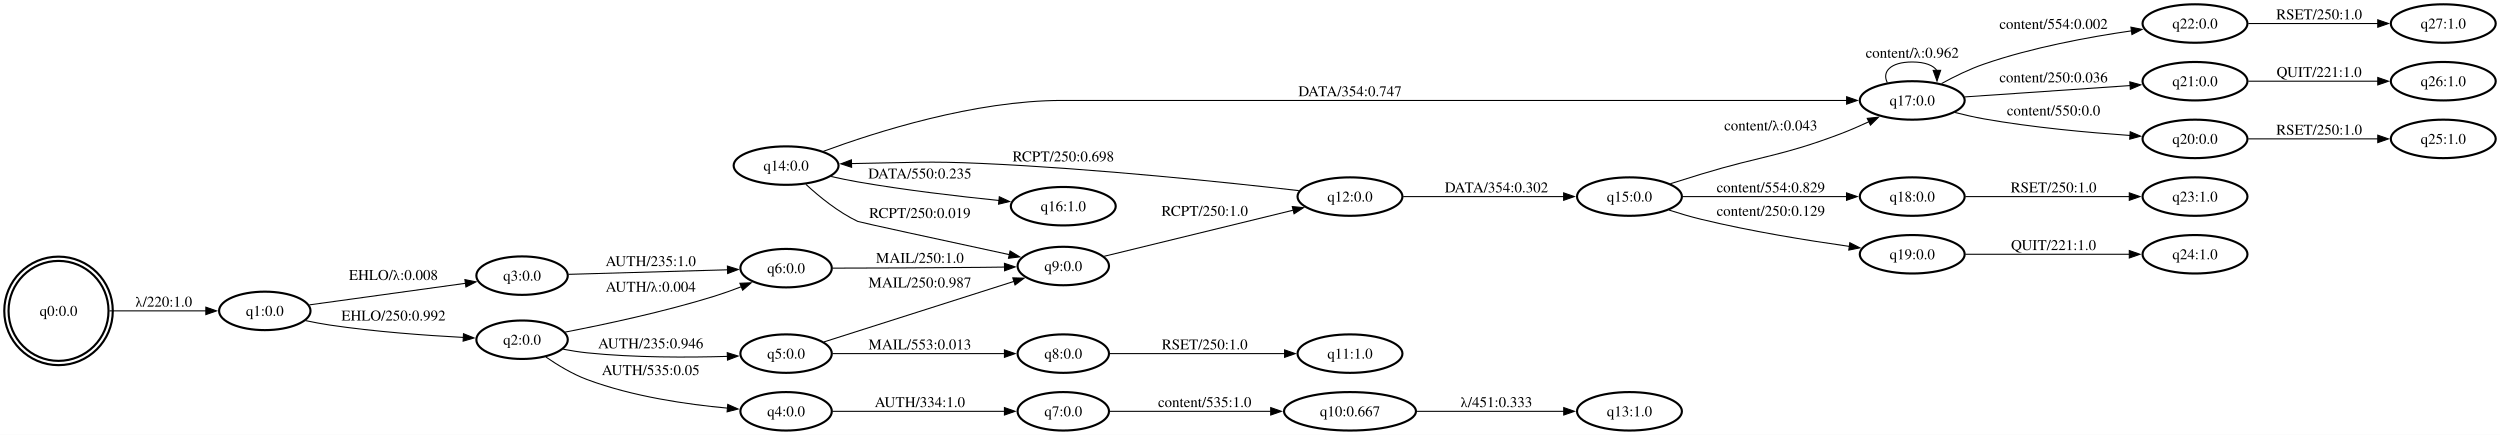
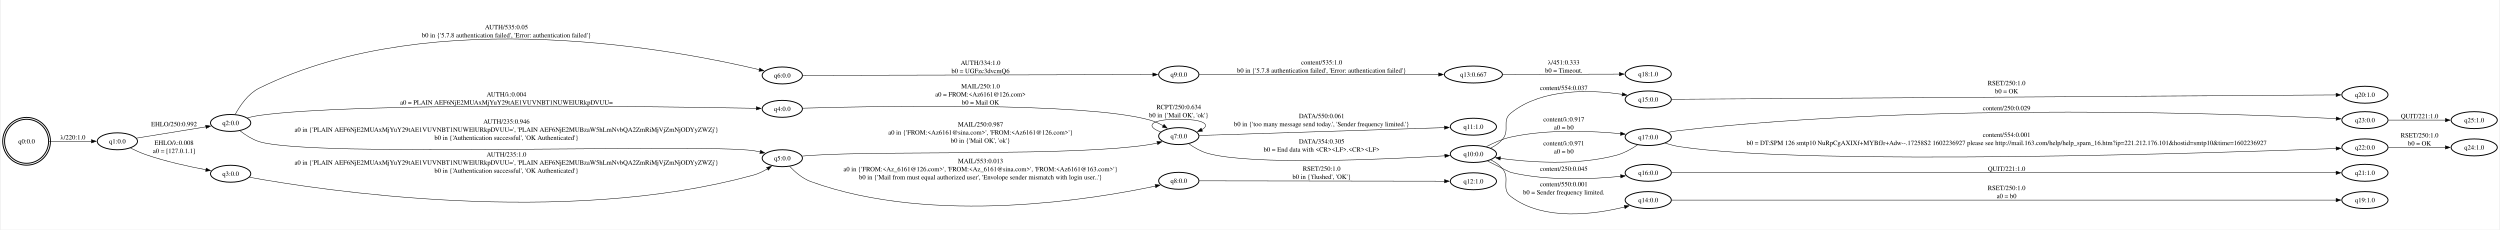
- <svg xmlns="http://www.w3.org/2000/svg" width="2340pt" height="407pt" viewBox="0.00 0.00 2340.20 407.00">
-   <g id="graph0" class="graph" transform="scale(1 1) rotate(0) translate(4 403)">
-     <polygon fill="white" stroke="none" points="-4,4 -4,-403 2336.2,-403 2336.2,4 -4,4" />
+ <svg xmlns="http://www.w3.org/2000/svg" width="5313pt" height="488pt" viewBox="0.00 0.00 5312.70 488.29">
+   <g id="graph0" class="graph" transform="scale(1 1) rotate(0) translate(4 484.29)">
+     <polygon fill="white" stroke="none" points="-4,4 -4,-484.29 5308.7,-484.29 5308.7,4 -4,4" />
    <g id="node1" class="node">
-       <ellipse fill="none" stroke="black" stroke-width="2" cx="1786" cy="-219" rx="49.1" ry="18" />
-       <text text-anchor="middle" x="1786" y="-214.32" font-family="Times,serif" font-size="14.00">q18:0.0</text>
+       <ellipse fill="none" stroke="black" stroke-width="2" cx="50.79" cy="-183.84" rx="46.79" ry="46.79" />
+       <ellipse fill="none" stroke="black" stroke-width="2" cx="50.79" cy="-183.84" rx="50.79" ry="50.79" />
+       <text text-anchor="middle" x="50.79" y="-179.16" font-family="Times,serif" font-size="14.00">q0:0.0</text>
    </g>
    <g id="node2" class="node">
-       <ellipse fill="none" stroke="black" stroke-width="2" cx="2050.7" cy="-219" rx="49.1" ry="18" />
-       <text text-anchor="middle" x="2050.7" y="-214.32" font-family="Times,serif" font-size="14.00">q23:1.0</text>
+       <ellipse fill="none" stroke="black" stroke-width="2" cx="243.87" cy="-183.84" rx="42.79" ry="18" />
+       <text text-anchor="middle" x="243.87" y="-179.16" font-family="Times,serif" font-size="14.00">q1:0.0</text>
    </g>
    <g id="edge1" class="edge">
-       <path fill="none" stroke="black" d="M1835.8,-219C1879.1,-219 1942.7,-219 1989.2,-219" />
-       <polygon fill="black" stroke="black" points="1989.19,-222.5 1999.19,-219 1989.19,-215.5 1989.19,-222.5" />
-       <text text-anchor="middle" x="1918.3" y="-222.94" font-family="Times,serif" font-size="14.00">RSET/250:1.0</text>
+       <path fill="none" stroke="black" d="M98.53,-183.84C125.82,-183.84 160.37,-183.84 188.82,-183.84" />
+       <polygon fill="black" stroke="black" points="188.69,-187.34 198.69,-183.84 188.69,-180.34 188.69,-187.34" />
+       <text text-anchor="middle" x="149.33" y="-187.79" font-family="Times,serif" font-size="14.00">λ/220:1.0</text>
    </g>
    <g id="node3" class="node">
-       <ellipse fill="none" stroke="black" stroke-width="2" cx="1259.7" cy="-18" rx="61.73" ry="18" />
-       <text text-anchor="middle" x="1259.7" y="-13.32" font-family="Times,serif" font-size="14.00">q10:0.667</text>
+       <ellipse fill="none" stroke="black" stroke-width="2" cx="484.7" cy="-222.84" rx="42.79" ry="18" />
+       <text text-anchor="middle" x="484.7" y="-218.16" font-family="Times,serif" font-size="14.00">q2:0.0</text>
+     </g>
+     <g id="edge2" class="edge">
+       <path fill="none" stroke="black" d="M284.75,-190.54C291.4,-191.65 298.22,-192.78 304.66,-193.84 347.7,-200.93 396.58,-208.83 432.38,-214.6" />
+       <polygon fill="black" stroke="black" points="431.6,-218.01 442.02,-216.15 432.71,-211.1 431.6,-218.01" />
+       <text text-anchor="middle" x="364.29" y="-215.79" font-family="Times,serif" font-size="14.00">EHLO/250:0.992</text>
    </g>
    <g id="node4" class="node">
-       <ellipse fill="none" stroke="black" stroke-width="2" cx="1521.3" cy="-18" rx="49.1" ry="18" />
-       <text text-anchor="middle" x="1521.3" y="-13.32" font-family="Times,serif" font-size="14.00">q13:1.0</text>
-     </g>
-     <g id="edge2" class="edge">
-       <path fill="none" stroke="black" d="M1322.2,-18C1363.9,-18 1418.6,-18 1460,-18" />
-       <polygon fill="black" stroke="black" points="1459.79,-21.5 1469.79,-18 1459.79,-14.5 1459.79,-21.5" />
-       <text text-anchor="middle" x="1396.8" y="-21.95" font-family="Times,serif" font-size="14.00">λ/451:0.333</text>
+       <ellipse fill="none" stroke="black" stroke-width="2" cx="484.7" cy="-114.84" rx="42.79" ry="18" />
+       <text text-anchor="middle" x="484.7" y="-110.16" font-family="Times,serif" font-size="14.00">q3:0.0</text>
+     </g>
+     <g id="edge3" class="edge">
+       <path fill="none" stroke="black" d="M272.02,-169.33C282.07,-164.38 293.69,-159.15 304.66,-155.34 346.64,-140.79 395.99,-130.08 432.24,-123.34" />
+       <polygon fill="black" stroke="black" points="432.82,-126.79 442.03,-121.56 431.57,-119.9 432.82,-126.79" />
+       <text text-anchor="middle" x="364.29" y="-176.04" font-family="Times,serif" font-size="14.00">EHLO/λ:0.008</text>
+       <text text-anchor="middle" x="364.29" y="-158.79" font-family="Times,serif" font-size="14.00">a0 = [127.0.1.1]</text>
    </g>
    <g id="node5" class="node">
-       <ellipse fill="none" stroke="black" stroke-width="2" cx="1786" cy="-309" rx="49.1" ry="18" />
-       <text text-anchor="middle" x="1786" y="-304.32" font-family="Times,serif" font-size="14.00">q17:0.0</text>
-     </g>
-     <g id="edge3" class="edge">
-       <path fill="none" stroke="black" d="M1762.7,-325.66C1757.5,-335.62 1765.3,-345 1786,-345 1798.2,-345 1806,-341.69 1809.1,-336.92" />
-       <polygon fill="black" stroke="black" points="1812.6,-337.2 1809.19,-327.17 1805.6,-337.14 1812.6,-337.2" />
-       <text text-anchor="middle" x="1786" y="-348.94" font-family="Times,serif" font-size="14.00">content/λ:0.962</text>
+       <ellipse fill="none" stroke="black" stroke-width="2" cx="1657.8" cy="-252.84" rx="42.79" ry="18" />
+       <text text-anchor="middle" x="1657.8" y="-248.16" font-family="Times,serif" font-size="14.00">q4:0.0</text>
+     </g>
+     <g id="edge4" class="edge">
+       <path fill="none" stroke="black" d="M520.5,-233.71C528.62,-235.81 537.3,-237.71 545.49,-238.84 753.29,-267.5 1409.8,-257.58 1602.9,-253.94" />
+       <polygon fill="black" stroke="black" points="1602.66,-257.44 1612.59,-253.75 1602.52,-250.44 1602.66,-257.44" />
+       <text text-anchor="middle" x="1071.2" y="-279.04" font-family="Times,serif" font-size="14.00">AUTH/λ:0.004</text>
+       <text text-anchor="middle" x="1071.2" y="-261.79" font-family="Times,serif" font-size="14.00">a0 = PLAIN AEF6NjE2MUAxMjYuY29tAE1VUVNBT1NUWElURkpDVUU=</text>
    </g>
    <g id="node6" class="node">
-       <ellipse fill="none" stroke="black" stroke-width="2" cx="2050.7" cy="-273" rx="49.1" ry="18" />
-       <text text-anchor="middle" x="2050.7" y="-268.32" font-family="Times,serif" font-size="14.00">q20:0.0</text>
-     </g>
-     <g id="edge4" class="edge">
-       <path fill="none" stroke="black" d="M1825.9,-297.74C1834.8,-295.48 1844.2,-293.32 1853.1,-291.75 1898.6,-283.69 1950.7,-278.92 1989.9,-276.21" />
-       <polygon fill="black" stroke="black" points="1990.04,-279.71 1999.79,-275.55 1989.58,-272.72 1990.04,-279.71" />
-       <text text-anchor="middle" x="1918.3" y="-294.94" font-family="Times,serif" font-size="14.00">content/550:0.0</text>
+       <ellipse fill="none" stroke="black" stroke-width="2" cx="1657.8" cy="-147.84" rx="42.79" ry="18" />
+       <text text-anchor="middle" x="1657.8" y="-143.16" font-family="Times,serif" font-size="14.00">q5:0.0</text>
+     </g>
+     <g id="edge5" class="edge">
+       <path fill="none" stroke="black" d="M504.7,-206.12C515.78,-197.47 530.5,-187.77 545.49,-183.09 657.04,-148.28 1481.3,-180.14 1597,-163.84 1601.6,-163.19 1606.4,-162.31 1611.1,-161.28" />
+       <polygon fill="black" stroke="black" points="1611.61,-164.75 1620.53,-159.03 1609.99,-157.94 1611.61,-164.75" />
+       <text text-anchor="middle" x="1071.2" y="-221.29" font-family="Times,serif" font-size="14.00">AUTH/235:0.946</text>
+       <text text-anchor="middle" x="1071.2" y="-204.04" font-family="Times,serif" font-size="14.00">a0 in {'PLAIN AEF6NjE2MUAxMjYuY29tAE1VUVNBT1NUWElURkpDVUU=', 'PLAIN AEF6NjE2MUBzaW5hLmNvbQA2ZmRiMjVjZmNjODYyZWZj'}</text>
+       <text text-anchor="middle" x="1071.2" y="-186.79" font-family="Times,serif" font-size="14.00">b0 in {'Authentication successful', 'OK Authenticated'}</text>
    </g>
    <g id="node7" class="node">
-       <ellipse fill="none" stroke="black" stroke-width="2" cx="2050.7" cy="-381" rx="49.1" ry="18" />
-       <text text-anchor="middle" x="2050.7" y="-376.32" font-family="Times,serif" font-size="14.00">q22:0.0</text>
-     </g>
-     <g id="edge5" class="edge">
-       <path fill="none" stroke="black" d="M1813.5,-324.86C1825.3,-331.3 1839.5,-338.32 1853.1,-343 1898.2,-358.62 1951.6,-368.42 1991.3,-374.15" />
-       <polygon fill="black" stroke="black" points="1990.71,-377.6 2001.1,-375.52 1991.68,-370.67 1990.71,-377.6" />
-       <text text-anchor="middle" x="1918.3" y="-375.94" font-family="Times,serif" font-size="14.00">content/554:0.002</text>
+       <ellipse fill="none" stroke="black" stroke-width="2" cx="1657.8" cy="-323.84" rx="42.79" ry="18" />
+       <text text-anchor="middle" x="1657.8" y="-319.16" font-family="Times,serif" font-size="14.00">q6:0.0</text>
+     </g>
+     <g id="edge6" class="edge">
+       <path fill="none" stroke="black" d="M494.62,-241.33C504.36,-259.18 521.79,-285.16 545.49,-296.84 917.85,-480.29 1449,-374.54 1609.2,-336.05" />
+       <polygon fill="black" stroke="black" points="1609.74,-339.52 1618.63,-333.75 1608.08,-332.72 1609.74,-339.52" />
+       <text text-anchor="middle" x="1071.2" y="-422.04" font-family="Times,serif" font-size="14.00">AUTH/535:0.05</text>
+       <text text-anchor="middle" x="1071.2" y="-404.79" font-family="Times,serif" font-size="14.00">b0 in {'5.7.8 authentication failed', 'Error: authentication failed'}</text>
+     </g>
+     <g id="edge7" class="edge">
+       <path fill="none" stroke="black" d="M524.59,-107.37C669.58,-81.03 1191.1,0 1597,-112.09 1607.2,-114.9 1617.3,-119.94 1626.3,-125.37" />
+       <polygon fill="black" stroke="black" points="1624.33,-128.26 1634.63,-130.74 1628.13,-122.38 1624.33,-128.26" />
+       <text text-anchor="middle" x="1071.2" y="-151.29" font-family="Times,serif" font-size="14.00">AUTH/235:1.0</text>
+       <text text-anchor="middle" x="1071.2" y="-134.04" font-family="Times,serif" font-size="14.00">a0 in {'PLAIN AEF6NjE2MUAxMjYuY29tAE1VUVNBT1NUWElURkpDVUU=', 'PLAIN AEF6NjE2MUBzaW5hLmNvbQA2ZmRiMjVjZmNjODYyZWZj'}</text>
+       <text text-anchor="middle" x="1071.2" y="-116.79" font-family="Times,serif" font-size="14.00">b0 in {'Authentication successful', 'OK Authenticated'}</text>
    </g>
    <g id="node8" class="node">
-       <ellipse fill="none" stroke="black" stroke-width="2" cx="2050.7" cy="-327" rx="49.1" ry="18" />
-       <text text-anchor="middle" x="2050.7" y="-322.32" font-family="Times,serif" font-size="14.00">q21:0.0</text>
-     </g>
-     <g id="edge6" class="edge">
-       <path fill="none" stroke="black" d="M1835.2,-312.3C1878.8,-315.29 1943.3,-319.71 1990.1,-322.92" />
-       <polygon fill="black" stroke="black" points="1989.67,-326.4 1999.89,-323.59 1990.15,-319.42 1989.67,-326.4" />
-       <text text-anchor="middle" x="1918.3" y="-325.94" font-family="Times,serif" font-size="14.00">content/250:0.036</text>
+       <ellipse fill="none" stroke="black" stroke-width="2" cx="2500.9" cy="-194.84" rx="42.79" ry="18" />
+       <text text-anchor="middle" x="2500.9" y="-190.16" font-family="Times,serif" font-size="14.00">q7:0.0</text>
+     </g>
+     <g id="edge8" class="edge">
+       <path fill="none" stroke="black" d="M1701.2,-254.21C1843,-258.39 2299.5,-268.35 2440.1,-228.84 2449.7,-226.15 2459.3,-221.6 2468,-216.7" />
+       <polygon fill="black" stroke="black" points="2469.63,-219.8 2476.4,-211.65 2466.03,-213.8 2469.63,-219.8" />
+       <text text-anchor="middle" x="2079.3" y="-296.29" font-family="Times,serif" font-size="14.00">MAIL/250:1.0</text>
+       <text text-anchor="middle" x="2079.3" y="-279.04" font-family="Times,serif" font-size="14.00">a0 = FROM:&lt;Az6161@126.com&gt;</text>
+       <text text-anchor="middle" x="2079.3" y="-261.79" font-family="Times,serif" font-size="14.00">b0 = Mail OK</text>
+     </g>
+     <g id="edge9" class="edge">
+       <path fill="none" stroke="black" d="M1700.2,-152.37C1706.4,-152.93 1712.6,-153.45 1718.6,-153.84 1878.6,-164.44 2281.7,-151.47 2440.1,-177.09 2445.1,-177.9 2450.3,-179.01 2455.4,-180.28" />
+       <polygon fill="black" stroke="black" points="2454.37,-183.62 2464.94,-182.86 2456.2,-176.87 2454.37,-183.62" />
+       <text text-anchor="middle" x="2079.3" y="-215.29" font-family="Times,serif" font-size="14.00">MAIL/250:0.987</text>
+       <text text-anchor="middle" x="2079.3" y="-198.04" font-family="Times,serif" font-size="14.00">a0 in {'FROM:&lt;Az6161@sina.com&gt;', 'FROM:&lt;Az6161@126.com&gt;'}</text>
+       <text text-anchor="middle" x="2079.3" y="-180.79" font-family="Times,serif" font-size="14.00">b0 in {'Mail OK', 'ok'}</text>
    </g>
    <g id="node9" class="node">
-       <ellipse fill="none" stroke="black" stroke-width="2" cx="2283.1" cy="-273" rx="49.1" ry="18" />
-       <text text-anchor="middle" x="2283.1" y="-268.32" font-family="Times,serif" font-size="14.00">q25:1.0</text>
-     </g>
-     <g id="edge7" class="edge">
-       <path fill="none" stroke="black" d="M2100.6,-273C2136,-273 2184.1,-273 2222,-273" />
-       <polygon fill="black" stroke="black" points="2221.79,-276.5 2231.79,-273 2221.79,-269.5 2221.79,-276.5" />
-       <text text-anchor="middle" x="2166.9" y="-276.94" font-family="Times,serif" font-size="14.00">RSET/250:1.0</text>
+       <ellipse fill="none" stroke="black" stroke-width="2" cx="2500.9" cy="-99.84" rx="42.79" ry="18" />
+       <text text-anchor="middle" x="2500.9" y="-95.16" font-family="Times,serif" font-size="14.00">q8:0.0</text>
+     </g>
+     <g id="edge10" class="edge">
+       <path fill="none" stroke="black" d="M1673.5,-130.42C1684.6,-118.79 1700.8,-104.52 1718.6,-98.09 1980.8,-3.26 2325.7,-61.86 2451.4,-88.63" />
+       <polygon fill="black" stroke="black" points="2450.51,-92.01 2461.02,-90.71 2451.99,-85.17 2450.51,-92.01" />
+       <text text-anchor="middle" x="2079.3" y="-137.29" font-family="Times,serif" font-size="14.00">MAIL/553:0.013</text>
+       <text text-anchor="middle" x="2079.3" y="-120.04" font-family="Times,serif" font-size="14.00">a0 in {'FROM:&lt;Az_6161@126.com&gt;', 'FROM:&lt;Az_6161@sina.com&gt;', 'FROM:&lt;Az6161@163.com&gt;'}</text>
+       <text text-anchor="middle" x="2079.3" y="-102.79" font-family="Times,serif" font-size="14.00">b0 in {'Mail from must equal authorized user', 'Envolope sender mismatch with login user..'}</text>
    </g>
    <g id="node10" class="node">
-       <ellipse fill="none" stroke="black" stroke-width="2" cx="2283.1" cy="-381" rx="49.1" ry="18" />
-       <text text-anchor="middle" x="2283.1" y="-376.32" font-family="Times,serif" font-size="14.00">q27:1.0</text>
-     </g>
-     <g id="edge8" class="edge">
-       <path fill="none" stroke="black" d="M2100.6,-381C2136,-381 2184.1,-381 2222,-381" />
-       <polygon fill="black" stroke="black" points="2221.79,-384.5 2231.79,-381 2221.79,-377.5 2221.79,-384.5" />
-       <text text-anchor="middle" x="2166.9" y="-384.94" font-family="Times,serif" font-size="14.00">RSET/250:1.0</text>
+       <ellipse fill="none" stroke="black" stroke-width="2" cx="2500.9" cy="-325.84" rx="42.79" ry="18" />
+       <text text-anchor="middle" x="2500.9" y="-321.16" font-family="Times,serif" font-size="14.00">q9:0.0</text>
+     </g>
+     <g id="edge11" class="edge">
+       <path fill="none" stroke="black" d="M1701.4,-323.94C1841.9,-324.28 2290.6,-325.35 2446.2,-325.72" />
+       <polygon fill="black" stroke="black" points="2445.78,-329.22 2455.79,-325.73 2445.79,-322.22 2445.78,-329.22" />
+       <text text-anchor="middle" x="2079.3" y="-346.04" font-family="Times,serif" font-size="14.00">AUTH/334:1.0</text>
+       <text text-anchor="middle" x="2079.3" y="-328.79" font-family="Times,serif" font-size="14.00">b0 = UGFzc3dvcmQ6</text>
+     </g>
+     <g id="edge13" class="edge">
+       <path fill="none" stroke="black" d="M2462.4,-203.88C2428.4,-216.05 2441.2,-230.84 2500.9,-230.84 2553.3,-230.84 2569.5,-219.41 2549.6,-208.39" />
+       <polygon fill="black" stroke="black" points="2551.25,-205.29 2540.69,-204.48 2548.44,-211.7 2551.25,-205.29" />
+       <text text-anchor="middle" x="2500.9" y="-252.04" font-family="Times,serif" font-size="14.00">RCPT/250:0.634</text>
+       <text text-anchor="middle" x="2500.9" y="-234.79" font-family="Times,serif" font-size="14.00">b0 in {'Mail OK', 'ok'}</text>
+     </g>
+     <g id="node13" class="node">
+       <ellipse fill="none" stroke="black" stroke-width="2" cx="3127.4" cy="-156.84" rx="49.1" ry="18" />
+       <text text-anchor="middle" x="3127.4" y="-152.16" font-family="Times,serif" font-size="14.00">q10:0.0</text>
+     </g>
+     <g id="edge14" class="edge">
+       <path fill="none" stroke="black" d="M2522.4,-178.44C2533.4,-170.72 2547.5,-162.34 2561.7,-158.34 2655.1,-131.94 2942,-145.5 3067.1,-152.98" />
+       <polygon fill="black" stroke="black" points="3066.59,-156.45 3076.79,-153.56 3067.02,-149.46 3066.59,-156.45" />
+       <text text-anchor="middle" x="2804.7" y="-179.04" font-family="Times,serif" font-size="14.00">DATA/354:0.305</text>
+       <text text-anchor="middle" x="2804.7" y="-161.79" font-family="Times,serif" font-size="14.00">b0 = End data with &lt;CR&gt;&lt;LF&gt;.&lt;CR&gt;&lt;LF&gt;</text>
+     </g>
+     <g id="node14" class="node">
+       <ellipse fill="none" stroke="black" stroke-width="2" cx="3127.4" cy="-214.84" rx="49.1" ry="18" />
+       <text text-anchor="middle" x="3127.4" y="-210.16" font-family="Times,serif" font-size="14.00">q11:1.0</text>
+     </g>
+     <g id="edge15" class="edge">
+       <path fill="none" stroke="black" d="M2544.3,-196.2C2652.8,-199.68 2940.5,-208.89 3066.2,-212.92" />
+       <polygon fill="black" stroke="black" points="3065.88,-216.41 3075.99,-213.23 3066.1,-209.41 3065.88,-216.41" />
+       <text text-anchor="middle" x="2804.7" y="-233.04" font-family="Times,serif" font-size="14.00">DATA/550:0.061</text>
+       <text text-anchor="middle" x="2804.7" y="-215.79" font-family="Times,serif" font-size="14.00">b0 in {'too many message send today.', 'Sender frequency limited.'}</text>
+     </g>
+     <g id="node24" class="node">
+       <ellipse fill="none" stroke="black" stroke-width="2" cx="3127.4" cy="-98.84" rx="49.1" ry="18" />
+       <text text-anchor="middle" x="3127.4" y="-94.16" font-family="Times,serif" font-size="14.00">q12:1.0</text>
+     </g>
+     <g id="edge27" class="edge">
+       <path fill="none" stroke="black" d="M2544.3,-99.77C2652.8,-99.6 2940.5,-99.14 3066.2,-98.94" />
+       <polygon fill="black" stroke="black" points="3065.99,-102.44 3075.99,-98.92 3065.98,-95.44 3065.99,-102.44" />
+       <text text-anchor="middle" x="2804.7" y="-121.04" font-family="Times,serif" font-size="14.00">RSET/250:1.0</text>
+       <text text-anchor="middle" x="2804.7" y="-103.79" font-family="Times,serif" font-size="14.00">b0 in {'flushed', 'OK'}</text>
+     </g>
+     <g id="node25" class="node">
+       <ellipse fill="none" stroke="black" stroke-width="2" cx="3127.4" cy="-325.84" rx="61.73" ry="18" />
+       <text text-anchor="middle" x="3127.4" y="-321.16" font-family="Times,serif" font-size="14.00">q13:0.667</text>
+     </g>
+     <g id="edge28" class="edge">
+       <path fill="none" stroke="black" d="M2544.3,-325.84C2649.3,-325.84 2922.2,-325.84 3053.6,-325.84" />
+       <polygon fill="black" stroke="black" points="3053.59,-329.34 3063.59,-325.84 3053.59,-322.34 3053.59,-329.34" />
+       <text text-anchor="middle" x="2804.7" y="-347.04" font-family="Times,serif" font-size="14.00">content/535:1.0</text>
+       <text text-anchor="middle" x="2804.7" y="-329.79" font-family="Times,serif" font-size="14.00">b0 in {'5.7.8 authentication failed', 'Error: authentication failed'}</text>
    </g>
    <g id="node11" class="node">
-       <ellipse fill="none" stroke="black" stroke-width="2" cx="2283.1" cy="-327" rx="49.1" ry="18" />
-       <text text-anchor="middle" x="2283.1" y="-322.32" font-family="Times,serif" font-size="14.00">q26:1.0</text>
-     </g>
-     <g id="edge9" class="edge">
-       <path fill="none" stroke="black" d="M2100.6,-327C2136,-327 2184.1,-327 2222,-327" />
-       <polygon fill="black" stroke="black" points="2221.79,-330.5 2231.79,-327 2221.79,-323.5 2221.79,-330.5" />
-       <text text-anchor="middle" x="2166.9" y="-330.94" font-family="Times,serif" font-size="14.00">QUIT/221:1.0</text>
+       <ellipse fill="none" stroke="black" stroke-width="2" cx="3499.2" cy="-272.84" rx="49.1" ry="18" />
+       <text text-anchor="middle" x="3499.2" y="-268.16" font-family="Times,serif" font-size="14.00">q15:0.0</text>
    </g>
    <g id="node12" class="node">
-       <ellipse fill="none" stroke="black" stroke-width="2" cx="731.85" cy="-248" rx="49.1" ry="18" />
-       <text text-anchor="middle" x="731.85" y="-243.32" font-family="Times,serif" font-size="14.00">q14:0.0</text>
-     </g>
-     <g id="edge10" class="edge">
-       <path fill="none" stroke="black" d="M766.8,-261.39C815.49,-279.34 908.32,-309 990.32,-309 990.32,-309 990.32,-309 1522.3,-309 1591.7,-309 1671.5,-309 1724.8,-309" />
-       <polygon fill="black" stroke="black" points="1724.59,-312.5 1734.59,-309 1724.59,-305.5 1724.59,-312.5" />
-       <text text-anchor="middle" x="1259.7" y="-312.94" font-family="Times,serif" font-size="14.00">DATA/354:0.747</text>
-     </g>
-     <g id="node13" class="node">
-       <ellipse fill="none" stroke="black" stroke-width="2" cx="991.32" cy="-210" rx="49.1" ry="18" />
-       <text text-anchor="middle" x="991.32" y="-205.32" font-family="Times,serif" font-size="14.00">q16:1.0</text>
-     </g>
-     <g id="edge11" class="edge">
-       <path fill="none" stroke="black" d="M773.96,-237.79C782.2,-235.95 790.83,-234.17 798.95,-232.75 843.01,-225.07 893.24,-219.21 931.17,-215.36" />
-       <polygon fill="black" stroke="black" points="931.42,-218.85 941.02,-214.38 930.73,-211.89 931.42,-218.85" />
-       <text text-anchor="middle" x="857.07" y="-235.94" font-family="Times,serif" font-size="14.00">DATA/550:0.235</text>
-     </g>
-     <g id="node14" class="node">
-       <ellipse fill="none" stroke="black" stroke-width="2" cx="991.32" cy="-154" rx="42.79" ry="18" />
-       <text text-anchor="middle" x="991.32" y="-149.32" font-family="Times,serif" font-size="14.00">q9:0.0</text>
+       <ellipse fill="none" stroke="black" stroke-width="2" cx="5023.2" cy="-282.84" rx="49.1" ry="18" />
+       <text text-anchor="middle" x="5023.2" y="-278.16" font-family="Times,serif" font-size="14.00">q20:1.0</text>
    </g>
    <g id="edge12" class="edge">
-       <path fill="none" stroke="black" d="M750.4,-230.43C762.92,-218.89 780.7,-204.38 798.95,-195.75 800.58,-194.98 884.7,-176.76 940.86,-164.65" />
-       <polygon fill="black" stroke="black" points="941.51,-168.09 950.55,-162.56 940.04,-161.25 941.51,-168.09" />
-       <text text-anchor="middle" x="857.07" y="-198.94" font-family="Times,serif" font-size="14.00">RCPT/250:0.019</text>
+       <path fill="none" stroke="black" d="M3549.1,-273.16C3774.8,-274.65 4714.6,-280.82 4962.2,-282.45" />
+       <polygon fill="black" stroke="black" points="4961.86,-285.94 4971.89,-282.51 4961.91,-278.94 4961.86,-285.94" />
+       <text text-anchor="middle" x="4261.2" y="-303.04" font-family="Times,serif" font-size="14.00">RSET/250:1.0</text>
+       <text text-anchor="middle" x="4261.2" y="-285.79" font-family="Times,serif" font-size="14.00">b0 = OK</text>
+     </g>
+     <g id="edge16" class="edge">
+       <path fill="none" stroke="black" d="M3164.4,-169.44C3173.5,-174.05 3182.5,-180.09 3189.1,-187.84 3206.1,-207.76 3186.8,-227.41 3207.1,-243.84 3274.2,-298.04 3380.4,-293.1 3444.3,-283.63" />
+       <polygon fill="black" stroke="black" points="3444.48,-287.14 3453.8,-282.11 3443.38,-280.23 3444.48,-287.14" />
+       <text text-anchor="middle" x="3319.6" y="-292.79" font-family="Times,serif" font-size="14.00">content/554:0.037</text>
    </g>
    <g id="node15" class="node">
-       <ellipse fill="none" stroke="black" stroke-width="2" cx="1259.7" cy="-219" rx="49.1" ry="18" />
-       <text text-anchor="middle" x="1259.7" y="-214.32" font-family="Times,serif" font-size="14.00">q12:0.0</text>
-     </g>
-     <g id="edge13" class="edge">
-       <path fill="none" stroke="black" d="M1029.6,-163.11C1075.8,-174.37 1154.6,-193.61 1206.7,-206.31" />
-       <polygon fill="black" stroke="black" points="1205.68,-209.66 1216.23,-208.64 1207.35,-202.87 1205.68,-209.66" />
-       <text text-anchor="middle" x="1123.7" y="-200.94" font-family="Times,serif" font-size="14.00">RCPT/250:1.0</text>
-     </g>
-     <g id="edge14" class="edge">
-       <path fill="none" stroke="black" d="M1211.8,-224.58C1145.8,-232.13 1021.5,-245.21 915.2,-250 863.58,-252.32 850.61,-250.78 798.95,-250 797.02,-249.97 795.05,-249.94 793.07,-249.9" />
-       <polygon fill="black" stroke="black" points="793.17,-246.4 783.09,-249.67 793.01,-253.4 793.17,-246.4" />
-       <text text-anchor="middle" x="991.32" y="-251.94" font-family="Times,serif" font-size="14.00">RCPT/250:0.698</text>
+       <ellipse fill="none" stroke="black" stroke-width="2" cx="3499.2" cy="-192.84" rx="49.1" ry="18" />
+       <text text-anchor="middle" x="3499.2" y="-188.16" font-family="Times,serif" font-size="14.00">q17:0.0</text>
+     </g>
+     <g id="edge17" class="edge">
+       <path fill="none" stroke="black" d="M3155.1,-172.52C3169.9,-180.31 3188.9,-188.88 3207.1,-192.84 3286.6,-210.16 3381.3,-205.69 3440.6,-199.99" />
+       <polygon fill="black" stroke="black" points="3440.8,-203.48 3450.39,-198.99 3440.09,-196.52 3440.8,-203.48" />
+       <text text-anchor="middle" x="3319.6" y="-226.04" font-family="Times,serif" font-size="14.00">content/λ:0.917</text>
+       <text text-anchor="middle" x="3319.6" y="-208.79" font-family="Times,serif" font-size="14.00">a0 = b0</text>
    </g>
    <g id="node16" class="node">
-       <ellipse fill="none" stroke="black" stroke-width="2" cx="1521.3" cy="-219" rx="49.1" ry="18" />
-       <text text-anchor="middle" x="1521.3" y="-214.32" font-family="Times,serif" font-size="14.00">q15:0.0</text>
-     </g>
-     <g id="edge15" class="edge">
-       <path fill="none" stroke="black" d="M1309.5,-219C1352.2,-219 1414.2,-219 1460,-219" />
-       <polygon fill="black" stroke="black" points="1459.69,-222.5 1469.69,-219 1459.69,-215.5 1459.69,-222.5" />
-       <text text-anchor="middle" x="1396.8" y="-222.94" font-family="Times,serif" font-size="14.00">DATA/354:0.302</text>
-     </g>
-     <g id="edge27" class="edge">
-       <path fill="none" stroke="black" d="M1571.1,-219C1614.4,-219 1678,-219 1724.5,-219" />
-       <polygon fill="black" stroke="black" points="1724.49,-222.5 1734.49,-219 1724.49,-215.5 1724.49,-222.5" />
-       <text text-anchor="middle" x="1653.6" y="-222.94" font-family="Times,serif" font-size="14.00">content/554:0.829</text>
-     </g>
-     <g id="edge28" class="edge">
-       <path fill="none" stroke="black" d="M1559.6,-231.05C1569,-234.03 1579,-237.17 1588.4,-240 1646.1,-257.53 1662.4,-256.39 1718.9,-277.75 1727.6,-281.07 1736.9,-285.08 1745.5,-289.1" />
-       <polygon fill="black" stroke="black" points="1743.89,-292.21 1754.43,-293.32 1746.89,-285.88 1743.89,-292.21" />
-       <text text-anchor="middle" x="1653.6" y="-280.94" font-family="Times,serif" font-size="14.00">content/λ:0.043</text>
+       <ellipse fill="none" stroke="black" stroke-width="2" cx="3499.2" cy="-116.84" rx="49.1" ry="18" />
+       <text text-anchor="middle" x="3499.2" y="-112.16" font-family="Times,serif" font-size="14.00">q16:0.0</text>
+     </g>
+     <g id="edge18" class="edge">
+       <path fill="none" stroke="black" d="M3157.6,-141.91C3178.8,-131.09 3204.4,-118.24 3207.1,-117.59 3286.4,-98.81 3381.3,-103.39 3440.7,-109.35" />
+       <polygon fill="black" stroke="black" points="3440.28,-112.83 3450.59,-110.4 3441.02,-105.87 3440.28,-112.83" />
+       <text text-anchor="middle" x="3319.6" y="-120.79" font-family="Times,serif" font-size="14.00">content/250:0.045</text>
+     </g>
+     <g id="node17" class="node">
+       <ellipse fill="none" stroke="black" stroke-width="2" cx="3499.2" cy="-58.84" rx="49.1" ry="18" />
+       <text text-anchor="middle" x="3499.2" y="-54.16" font-family="Times,serif" font-size="14.00">q14:0.0</text>
+     </g>
+     <g id="edge19" class="edge">
+       <path fill="none" stroke="black" d="M3164.5,-144.32C3173.6,-139.71 3182.6,-133.65 3189.1,-125.84 3206.8,-104.64 3185.1,-83.09 3207.1,-66.34 3277.1,-12.99 3386.5,-28.72 3449.3,-44.25" />
+       <polygon fill="black" stroke="black" points="3448.08,-47.55 3458.63,-46.66 3449.82,-40.77 3448.08,-47.55" />
+       <text text-anchor="middle" x="3319.6" y="-88.04" font-family="Times,serif" font-size="14.00">content/550:0.001</text>
+       <text text-anchor="middle" x="3319.6" y="-70.79" font-family="Times,serif" font-size="14.00">b0 = Sender frequency limited.</text>
+     </g>
+     <g id="edge20" class="edge">
+       <path fill="none" stroke="black" d="M3476.3,-176.11C3464,-167.8 3448,-158.64 3432.1,-154.34 3348,-131.63 3245.9,-139.28 3184.1,-147.56" />
+       <polygon fill="black" stroke="black" points="3184.02,-144.03 3174.6,-148.89 3184.99,-150.97 3184.02,-144.03" />
+       <text text-anchor="middle" x="3319.6" y="-175.04" font-family="Times,serif" font-size="14.00">content/λ:0.971</text>
+       <text text-anchor="middle" x="3319.6" y="-157.79" font-family="Times,serif" font-size="14.00">a0 = b0</text>
+     </g>
+     <g id="node18" class="node">
+       <ellipse fill="none" stroke="black" stroke-width="2" cx="5023.2" cy="-170.84" rx="49.1" ry="18" />
+       <text text-anchor="middle" x="5023.2" y="-166.16" font-family="Times,serif" font-size="14.00">q22:0.0</text>
+     </g>
+     <g id="edge21" class="edge">
+       <path fill="none" stroke="black" d="M3535.4,-179.78C3545.3,-176.72 3556.1,-173.9 3566.3,-172.34 3842,-130.43 4723.9,-159.65 4962.3,-168.52" />
+       <polygon fill="black" stroke="black" points="4961.86,-172 4971.99,-168.88 4962.12,-165.01 4961.86,-172" />
+       <text text-anchor="middle" x="4261.2" y="-193.04" font-family="Times,serif" font-size="14.00">content/554:0.001</text>
+       <text text-anchor="middle" x="4261.2" y="-175.79" font-family="Times,serif" font-size="14.00">b0 = DT:SPM 126 smtp10 NuRpCgAXIXf+MYBfJr+Adw--.17258S2 1602236927 please see http://mail.163.com/help/help_spam_16.htm?ip=221.212.176.101&amp;hostid=smtp10&amp;time=1602236927</text>
+     </g>
+     <g id="node19" class="node">
+       <ellipse fill="none" stroke="black" stroke-width="2" cx="5023.2" cy="-228.84" rx="49.1" ry="18" />
+       <text text-anchor="middle" x="5023.2" y="-224.16" font-family="Times,serif" font-size="14.00">q23:0.0</text>
+     </g>
+     <g id="edge22" class="edge">
+       <path fill="none" stroke="black" d="M3541.6,-202.89C3549.8,-204.51 3558.3,-205.94 3566.3,-206.84 4105.1,-267.39 4763,-241.93 4962.2,-232.07" />
+       <polygon fill="black" stroke="black" points="4962.27,-235.57 4972.09,-231.57 4961.93,-228.58 4962.27,-235.57" />
+       <text text-anchor="middle" x="4261.2" y="-249.79" font-family="Times,serif" font-size="14.00">content/250:0.029</text>
+     </g>
+     <g id="node20" class="node">
+       <ellipse fill="none" stroke="black" stroke-width="2" cx="5023.2" cy="-116.84" rx="49.1" ry="18" />
+       <text text-anchor="middle" x="5023.2" y="-112.16" font-family="Times,serif" font-size="14.00">q21:1.0</text>
+     </g>
+     <g id="edge23" class="edge">
+       <path fill="none" stroke="black" d="M3549.1,-116.84C3774.8,-116.84 4714.6,-116.84 4962.2,-116.84" />
+       <polygon fill="black" stroke="black" points="4961.89,-120.34 4971.89,-116.84 4961.89,-113.34 4961.89,-120.34" />
+       <text text-anchor="middle" x="4261.2" y="-120.79" font-family="Times,serif" font-size="14.00">QUIT/221:1.0</text>
+     </g>
+     <g id="node21" class="node">
+       <ellipse fill="none" stroke="black" stroke-width="2" cx="5023.2" cy="-58.84" rx="49.1" ry="18" />
+       <text text-anchor="middle" x="5023.2" y="-54.16" font-family="Times,serif" font-size="14.00">q19:1.0</text>
+     </g>
+     <g id="edge24" class="edge">
+       <path fill="none" stroke="black" d="M3549.1,-58.84C3774.8,-58.84 4714.6,-58.84 4962.2,-58.84" />
+       <polygon fill="black" stroke="black" points="4961.89,-62.34 4971.89,-58.84 4961.89,-55.34 4961.89,-62.34" />
+       <text text-anchor="middle" x="4261.2" y="-80.04" font-family="Times,serif" font-size="14.00">RSET/250:1.0</text>
+       <text text-anchor="middle" x="4261.2" y="-62.79" font-family="Times,serif" font-size="14.00">a0 = b0</text>
+     </g>
+     <g id="node22" class="node">
+       <ellipse fill="none" stroke="black" stroke-width="2" cx="5255.6" cy="-170.84" rx="49.1" ry="18" />
+       <text text-anchor="middle" x="5255.6" y="-166.16" font-family="Times,serif" font-size="14.00">q24:1.0</text>
+     </g>
+     <g id="edge25" class="edge">
+       <path fill="none" stroke="black" d="M5073,-170.84C5108.5,-170.84 5156.6,-170.84 5194.5,-170.84" />
+       <polygon fill="black" stroke="black" points="5194.29,-174.34 5204.29,-170.84 5194.29,-167.34 5194.29,-174.34" />
+       <text text-anchor="middle" x="5139.4" y="-192.04" font-family="Times,serif" font-size="14.00">RSET/250:1.0</text>
+       <text text-anchor="middle" x="5139.4" y="-174.79" font-family="Times,serif" font-size="14.00">b0 = OK</text>
+     </g>
+     <g id="node23" class="node">
+       <ellipse fill="none" stroke="black" stroke-width="2" cx="5255.6" cy="-228.84" rx="49.1" ry="18" />
+       <text text-anchor="middle" x="5255.6" y="-224.16" font-family="Times,serif" font-size="14.00">q25:1.0</text>
+     </g>
+     <g id="edge26" class="edge">
+       <path fill="none" stroke="black" d="M5073,-228.84C5108.5,-228.84 5156.6,-228.84 5194.5,-228.84" />
+       <polygon fill="black" stroke="black" points="5194.29,-232.34 5204.29,-228.84 5194.29,-225.34 5194.29,-232.34" />
+       <text text-anchor="middle" x="5139.4" y="-232.79" font-family="Times,serif" font-size="14.00">QUIT/221:1.0</text>
    </g>
    <g id="node26" class="node">
-       <ellipse fill="none" stroke="black" stroke-width="2" cx="1786" cy="-165" rx="49.1" ry="18" />
-       <text text-anchor="middle" x="1786" y="-160.32" font-family="Times,serif" font-size="14.00">q19:0.0</text>
+       <ellipse fill="none" stroke="black" stroke-width="2" cx="3499.2" cy="-326.84" rx="49.1" ry="18" />
+       <text text-anchor="middle" x="3499.2" y="-322.16" font-family="Times,serif" font-size="14.00">q18:1.0</text>
    </g>
    <g id="edge29" class="edge">
-       <path fill="none" stroke="black" d="M1558.4,-206.35C1568,-203.25 1578.5,-200.14 1588.4,-197.75 1634.6,-186.54 1687.8,-177.92 1727.3,-172.35" />
-       <polygon fill="black" stroke="black" points="1727.58,-175.84 1737,-171 1726.61,-168.91 1727.58,-175.84" />
-       <text text-anchor="middle" x="1653.6" y="-200.94" font-family="Times,serif" font-size="14.00">content/250:0.129</text>
-     </g>
-     <g id="node17" class="node">
-       <ellipse fill="none" stroke="black" stroke-width="2" cx="50.79" cy="-112" rx="46.79" ry="46.79" />
-       <ellipse fill="none" stroke="black" stroke-width="2" cx="50.79" cy="-112" rx="50.79" ry="50.79" />
-       <text text-anchor="middle" x="50.79" y="-107.33" font-family="Times,serif" font-size="14.00">q0:0.0</text>
-     </g>
-     <g id="node18" class="node">
-       <ellipse fill="none" stroke="black" stroke-width="2" cx="243.87" cy="-112" rx="42.79" ry="18" />
-       <text text-anchor="middle" x="243.87" y="-107.33" font-family="Times,serif" font-size="14.00">q1:0.0</text>
-     </g>
-     <g id="edge16" class="edge">
-       <path fill="none" stroke="black" d="M98.53,-112C125.82,-112 160.37,-112 188.82,-112" />
-       <polygon fill="black" stroke="black" points="188.69,-115.5 198.69,-112 188.69,-108.5 188.69,-115.5" />
-       <text text-anchor="middle" x="149.33" y="-115.95" font-family="Times,serif" font-size="14.00">λ/220:1.0</text>
-     </g>
-     <g id="node19" class="node">
-       <ellipse fill="none" stroke="black" stroke-width="2" cx="484.7" cy="-85" rx="42.79" ry="18" />
-       <text text-anchor="middle" x="484.7" y="-80.33" font-family="Times,serif" font-size="14.00">q2:0.0</text>
-     </g>
-     <g id="edge17" class="edge">
-       <path fill="none" stroke="black" d="M282.04,-102.91C289.49,-101.33 297.3,-99.84 304.66,-98.75 346.54,-92.53 394.37,-89.04 430.05,-87.14" />
-       <polygon fill="black" stroke="black" points="429.87,-90.65 439.68,-86.65 429.51,-83.66 429.87,-90.65" />
-       <text text-anchor="middle" x="364.29" y="-102.95" font-family="Times,serif" font-size="14.00">EHLO/250:0.992</text>
-     </g>
-     <g id="node20" class="node">
-       <ellipse fill="none" stroke="black" stroke-width="2" cx="484.7" cy="-145" rx="42.79" ry="18" />
-       <text text-anchor="middle" x="484.7" y="-140.32" font-family="Times,serif" font-size="14.00">q3:0.0</text>
-     </g>
-     <g id="edge18" class="edge">
-       <path fill="none" stroke="black" d="M285.66,-117.64C326.01,-123.21 387.94,-131.77 431.79,-137.83" />
-       <polygon fill="black" stroke="black" points="431.19,-141.28 441.58,-139.18 432.15,-134.35 431.19,-141.28" />
-       <text text-anchor="middle" x="364.29" y="-140.94" font-family="Times,serif" font-size="14.00">EHLO/λ:0.008</text>
-     </g>
-     <g id="node21" class="node">
-       <ellipse fill="none" stroke="black" stroke-width="2" cx="731.85" cy="-18" rx="42.79" ry="18" />
-       <text text-anchor="middle" x="731.85" y="-13.32" font-family="Times,serif" font-size="14.00">q4:0.0</text>
-     </g>
-     <g id="edge19" class="edge">
-       <path fill="none" stroke="black" d="M507.03,-68.8C517.98,-61.26 531.86,-52.85 545.49,-47.75 588.09,-31.8 639.33,-24.4 677.13,-20.97" />
-       <polygon fill="black" stroke="black" points="677.22,-24.47 686.89,-20.15 676.63,-17.5 677.22,-24.47" />
-       <text text-anchor="middle" x="605.12" y="-51.95" font-family="Times,serif" font-size="14.00">AUTH/535:0.05</text>
-     </g>
-     <g id="node22" class="node">
-       <ellipse fill="none" stroke="black" stroke-width="2" cx="731.85" cy="-72" rx="42.79" ry="18" />
-       <text text-anchor="middle" x="731.85" y="-67.33" font-family="Times,serif" font-size="14.00">q5:0.0</text>
-     </g>
-     <g id="edge20" class="edge">
-       <path fill="none" stroke="black" d="M523.16,-76.14C530.52,-74.74 538.22,-73.5 545.49,-72.75 589.73,-68.17 640.22,-68.32 677.33,-69.42" />
-       <polygon fill="black" stroke="black" points="676.77,-72.91 686.88,-69.74 677,-65.91 676.77,-72.91" />
-       <text text-anchor="middle" x="605.12" y="-76.95" font-family="Times,serif" font-size="14.00">AUTH/235:0.946</text>
-     </g>
-     <g id="node23" class="node">
-       <ellipse fill="none" stroke="black" stroke-width="2" cx="731.85" cy="-152" rx="42.79" ry="18" />
-       <text text-anchor="middle" x="731.85" y="-147.32" font-family="Times,serif" font-size="14.00">q6:0.0</text>
-     </g>
-     <g id="edge21" class="edge">
-       <path fill="none" stroke="black" d="M524.93,-92.12C561.51,-99.18 617.4,-111.06 664.74,-125.75 673.02,-128.32 681.74,-131.46 690.02,-134.65" />
-       <polygon fill="black" stroke="black" points="688.6,-137.85 699.18,-138.29 691.18,-131.35 688.6,-137.85" />
-       <text text-anchor="middle" x="605.12" y="-129.94" font-family="Times,serif" font-size="14.00">AUTH/λ:0.004</text>
-     </g>
-     <g id="edge22" class="edge">
-       <path fill="none" stroke="black" d="M528.12,-146.21C569.47,-147.39 632.49,-149.19 677.28,-150.47" />
-       <polygon fill="black" stroke="black" points="676.92,-153.96 687.02,-150.75 677.12,-146.96 676.92,-153.96" />
-       <text text-anchor="middle" x="605.12" y="-153.94" font-family="Times,serif" font-size="14.00">AUTH/235:1.0</text>
-     </g>
-     <g id="node24" class="node">
-       <ellipse fill="none" stroke="black" stroke-width="2" cx="991.32" cy="-18" rx="42.79" ry="18" />
-       <text text-anchor="middle" x="991.32" y="-13.32" font-family="Times,serif" font-size="14.00">q7:0.0</text>
-     </g>
-     <g id="edge23" class="edge">
-       <path fill="none" stroke="black" d="M775.36,-18C819.44,-18 888.46,-18 936.35,-18" />
-       <polygon fill="black" stroke="black" points="936.23,-21.5 946.23,-18 936.23,-14.5 936.23,-21.5" />
-       <text text-anchor="middle" x="857.07" y="-21.95" font-family="Times,serif" font-size="14.00">AUTH/334:1.0</text>
-     </g>
-     <g id="edge24" class="edge">
-       <path fill="none" stroke="black" d="M767.3,-82.97C813.17,-97.58 894.37,-123.44 945.11,-139.6" />
-       <polygon fill="black" stroke="black" points="944.04,-142.93 954.63,-142.63 946.16,-136.26 944.04,-142.93" />
-       <text text-anchor="middle" x="857.07" y="-133.94" font-family="Times,serif" font-size="14.00">MAIL/250:0.987</text>
-     </g>
-     <g id="node25" class="node">
-       <ellipse fill="none" stroke="black" stroke-width="2" cx="991.32" cy="-72" rx="42.79" ry="18" />
-       <text text-anchor="middle" x="991.32" y="-67.33" font-family="Times,serif" font-size="14.00">q8:0.0</text>
-     </g>
-     <g id="edge25" class="edge">
-       <path fill="none" stroke="black" d="M775.36,-72C819.44,-72 888.46,-72 936.35,-72" />
-       <polygon fill="black" stroke="black" points="936.23,-75.5 946.23,-72 936.23,-68.5 936.23,-75.5" />
-       <text text-anchor="middle" x="857.07" y="-75.95" font-family="Times,serif" font-size="14.00">MAIL/553:0.013</text>
-     </g>
-     <g id="edge26" class="edge">
-       <path fill="none" stroke="black" d="M775.59,-152.02C812.54,-152.08 867.4,-152.25 915.2,-152.75 922.05,-152.82 929.25,-152.92 936.37,-153.02" />
-       <polygon fill="black" stroke="black" points="936.24,-156.52 946.3,-153.18 936.35,-149.52 936.24,-156.52" />
-       <text text-anchor="middle" x="857.07" y="-156.94" font-family="Times,serif" font-size="14.00">MAIL/250:1.0</text>
-     </g>
-     <g id="edge31" class="edge">
-       <path fill="none" stroke="black" d="M1034.8,-18C1075.3,-18 1137.2,-18 1185.6,-18" />
-       <polygon fill="black" stroke="black" points="1185.49,-21.5 1195.49,-18 1185.49,-14.5 1185.49,-21.5" />
-       <text text-anchor="middle" x="1123.7" y="-21.95" font-family="Times,serif" font-size="14.00">content/535:1.0</text>
-     </g>
-     <g id="node28" class="node">
-       <ellipse fill="none" stroke="black" stroke-width="2" cx="1259.7" cy="-72" rx="49.1" ry="18" />
-       <text text-anchor="middle" x="1259.7" y="-67.33" font-family="Times,serif" font-size="14.00">q11:1.0</text>
-     </g>
-     <g id="edge32" class="edge">
-       <path fill="none" stroke="black" d="M1034.8,-72C1079.1,-72 1148.9,-72 1198.7,-72" />
-       <polygon fill="black" stroke="black" points="1198.49,-75.5 1208.49,-72 1198.49,-68.5 1198.49,-75.5" />
-       <text text-anchor="middle" x="1123.7" y="-75.95" font-family="Times,serif" font-size="14.00">RSET/250:1.0</text>
-     </g>
-     <g id="node27" class="node">
-       <ellipse fill="none" stroke="black" stroke-width="2" cx="2050.7" cy="-165" rx="49.1" ry="18" />
-       <text text-anchor="middle" x="2050.7" y="-160.32" font-family="Times,serif" font-size="14.00">q24:1.0</text>
-     </g>
-     <g id="edge30" class="edge">
-       <path fill="none" stroke="black" d="M1835.8,-165C1879.1,-165 1942.7,-165 1989.2,-165" />
-       <polygon fill="black" stroke="black" points="1989.19,-168.5 1999.19,-165 1989.19,-161.5 1989.19,-168.5" />
-       <text text-anchor="middle" x="1918.3" y="-168.94" font-family="Times,serif" font-size="14.00">QUIT/221:1.0</text>
+       <path fill="none" stroke="black" d="M3189.9,-326.01C3258.7,-326.2 3369.5,-326.49 3437.9,-326.68" />
+       <polygon fill="black" stroke="black" points="3437.78,-330.18 3447.79,-326.7 3437.79,-323.18 3437.78,-330.18" />
+       <text text-anchor="middle" x="3319.6" y="-347.04" font-family="Times,serif" font-size="14.00">λ/451:0.333</text>
+       <text text-anchor="middle" x="3319.6" y="-329.79" font-family="Times,serif" font-size="14.00">b0 = Timeout.</text>
    </g>
  </g>
</svg>
